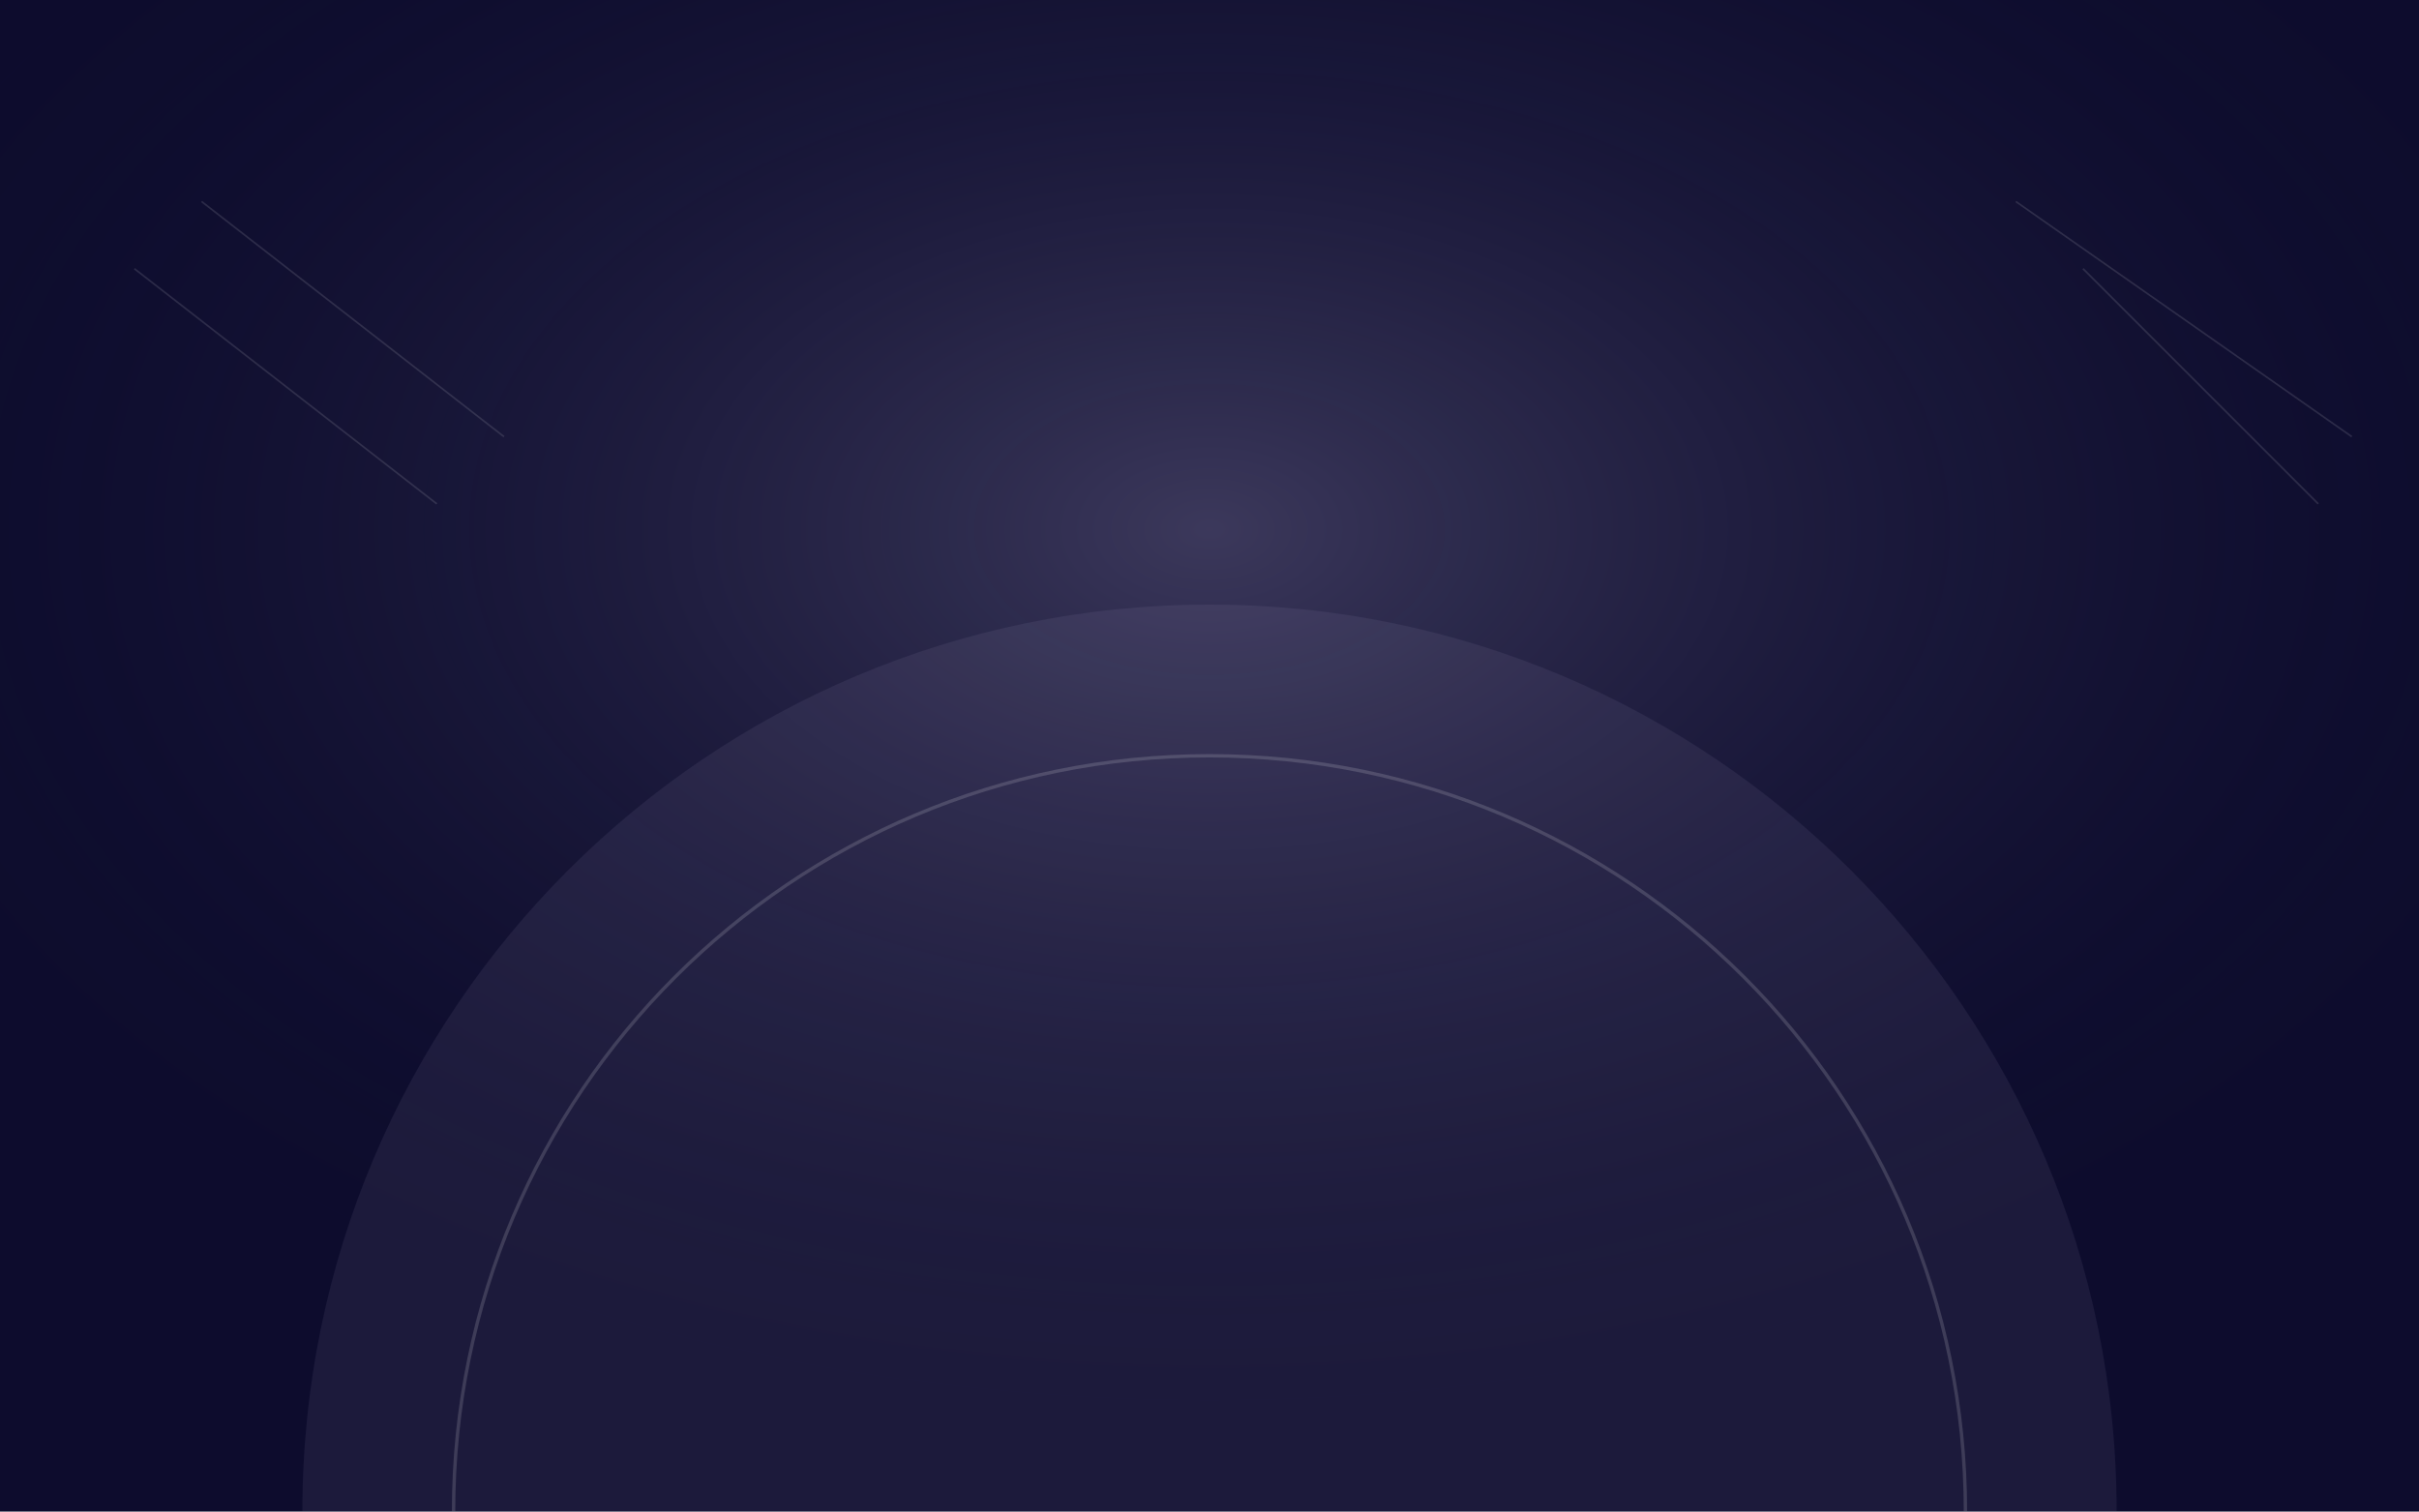
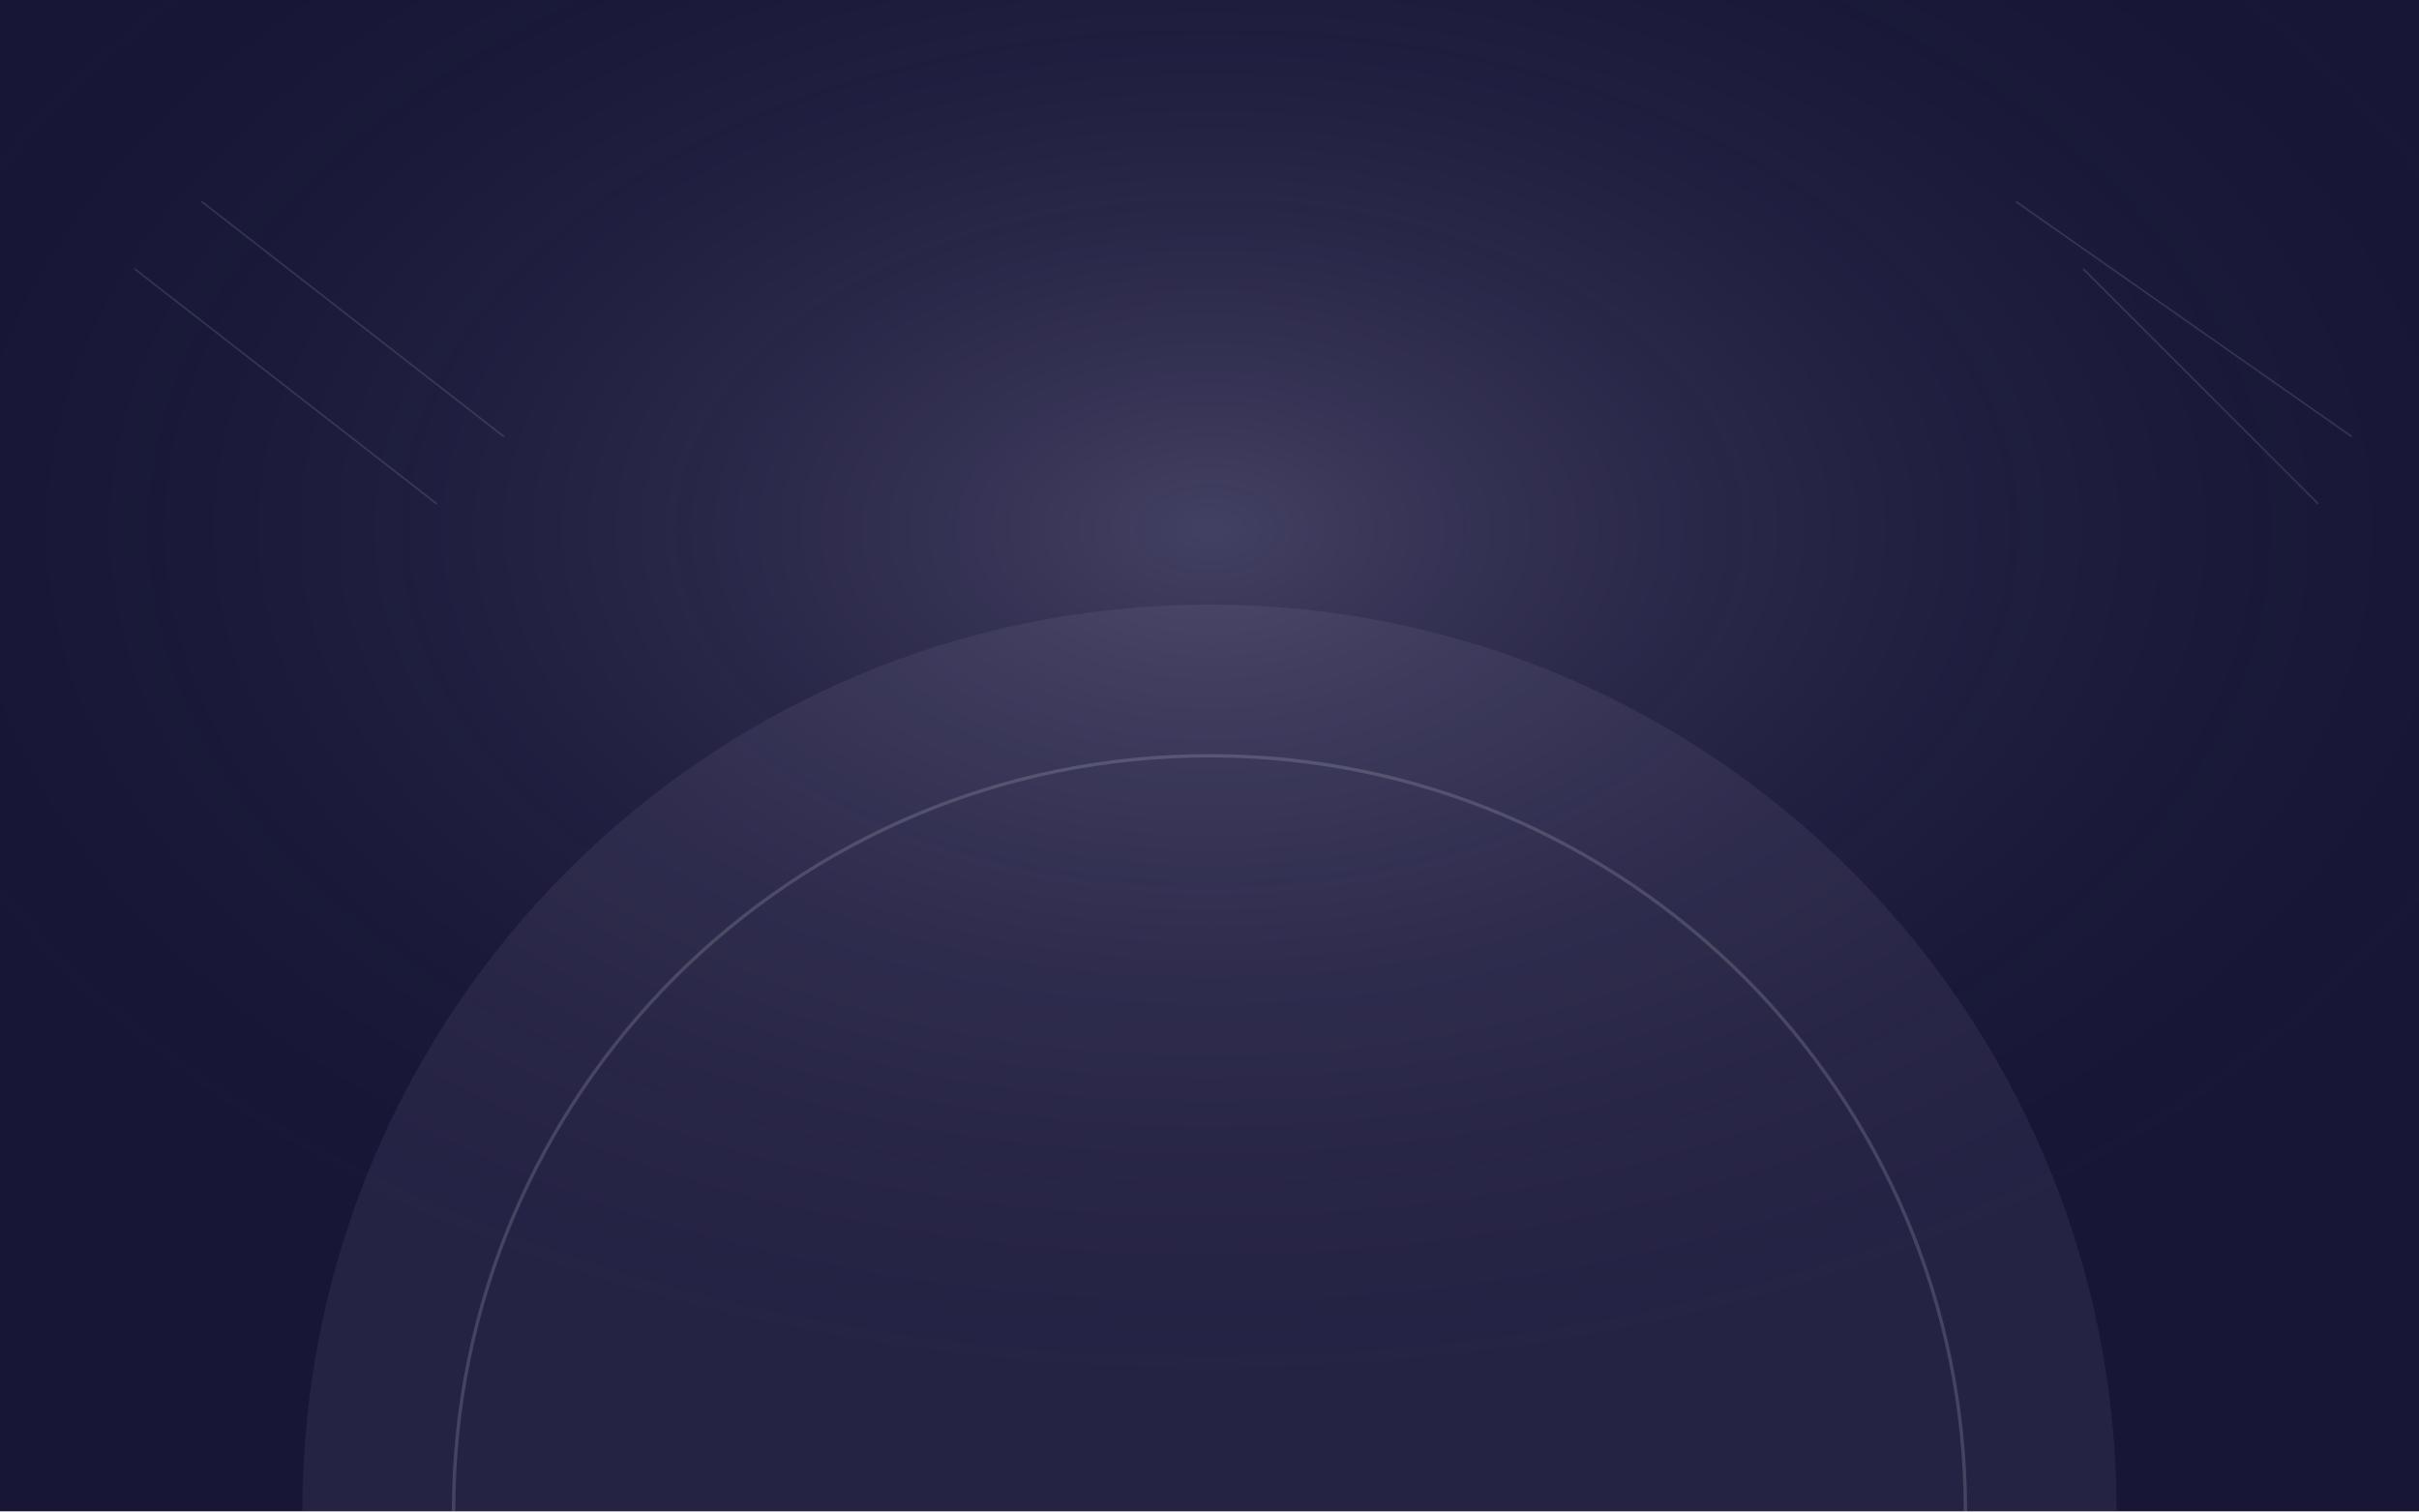
<svg xmlns="http://www.w3.org/2000/svg" viewBox="0 0 1440 900" preserveAspectRatio="xMidYMid slice">
-   <rect width="1440" height="900" fill="#0d0c2d" />
+   <rect width="1440" height="900" fill="#0d0c2d" opacity="0.95" />
  <defs>
    <radialGradient id="glow" cx="50%" cy="35%" r="60%">
      <stop offset="0%" stop-color="#C7BEE6" stop-opacity="0.25" />
      <stop offset="100%" stop-color="#0d0c2d" stop-opacity="0" />
    </radialGradient>
  </defs>
  <rect width="1440" height="900" fill="url(#glow)" />
  <path d="M 180 900      A 540 540 0 0 1 1260 900      L 1260 900      L 180 900      Z" fill="#C7BEE6" opacity="0.08" />
  <path d="M 270 900      A 450 450 0 0 1 1170 900" fill="none" stroke="#ffffff" stroke-width="2" opacity="0.15" />
  <g stroke="#ffffff" stroke-width="1" opacity="0.12">
    <line x1="1200" y1="120" x2="1400" y2="260" />
    <line x1="1240" y1="160" x2="1380" y2="300" />
    <line x1="80" y1="160" x2="260" y2="300" />
    <line x1="120" y1="120" x2="300" y2="260" />
  </g>
</svg>
